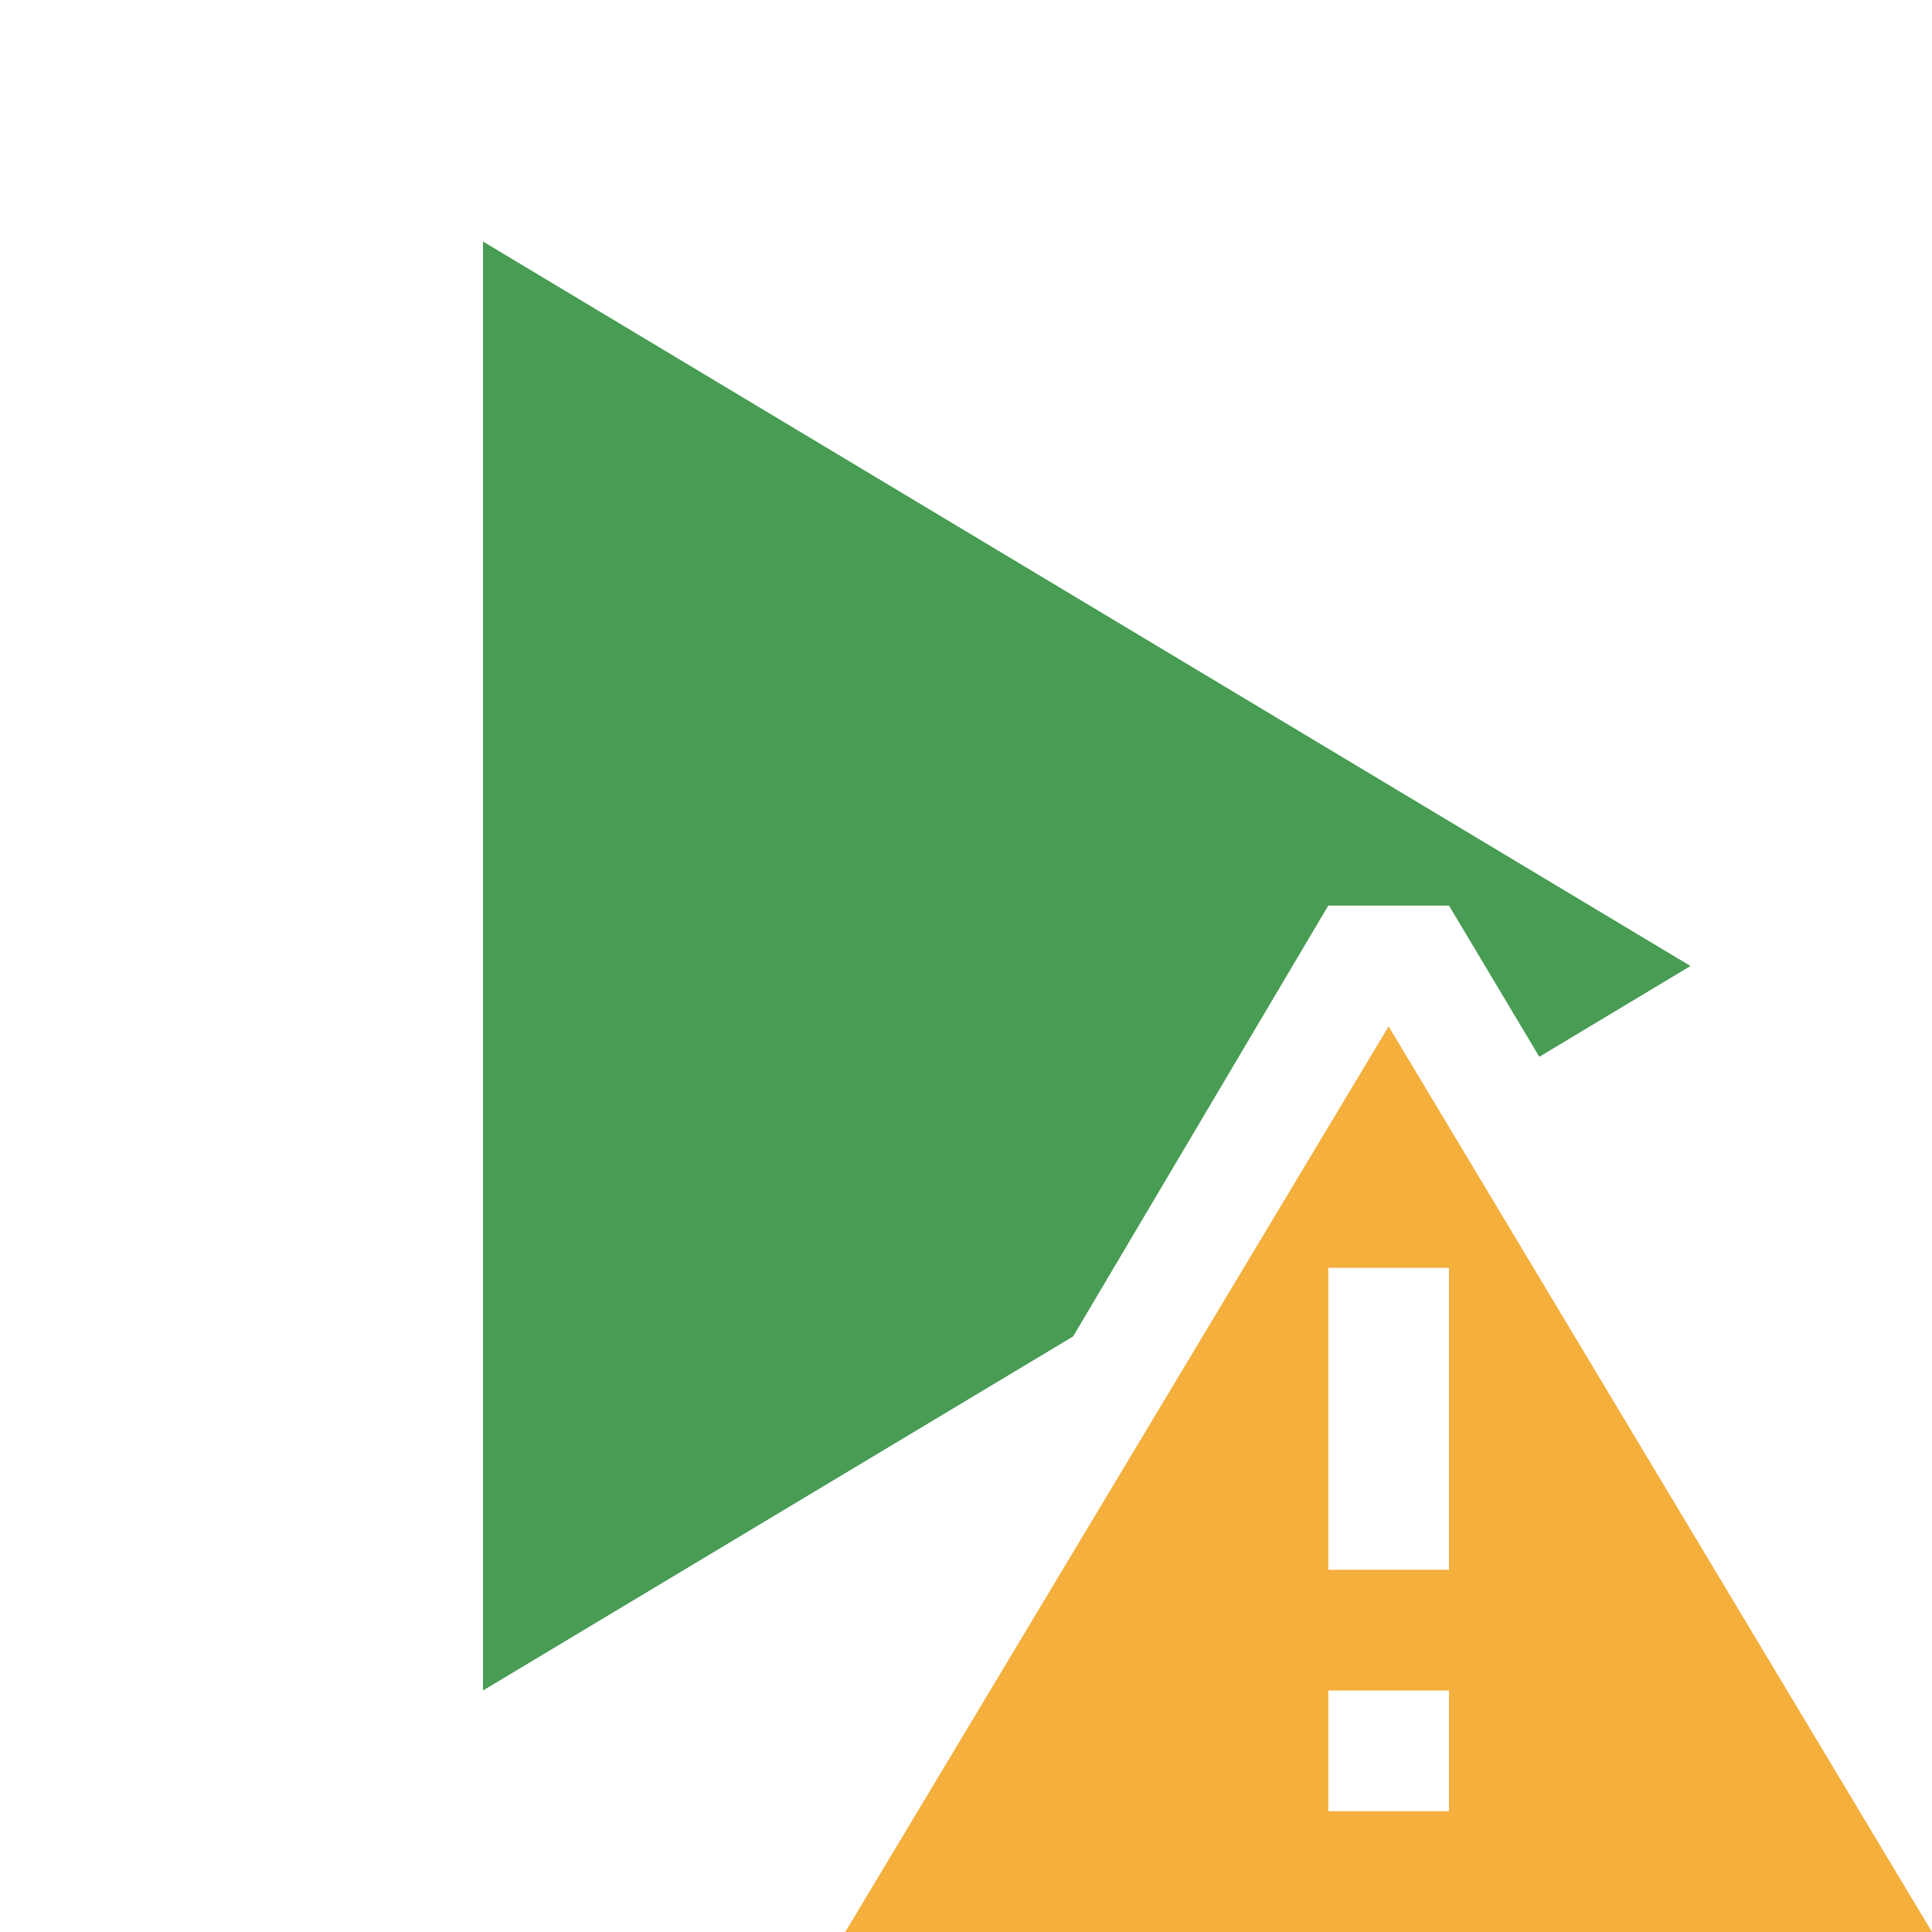
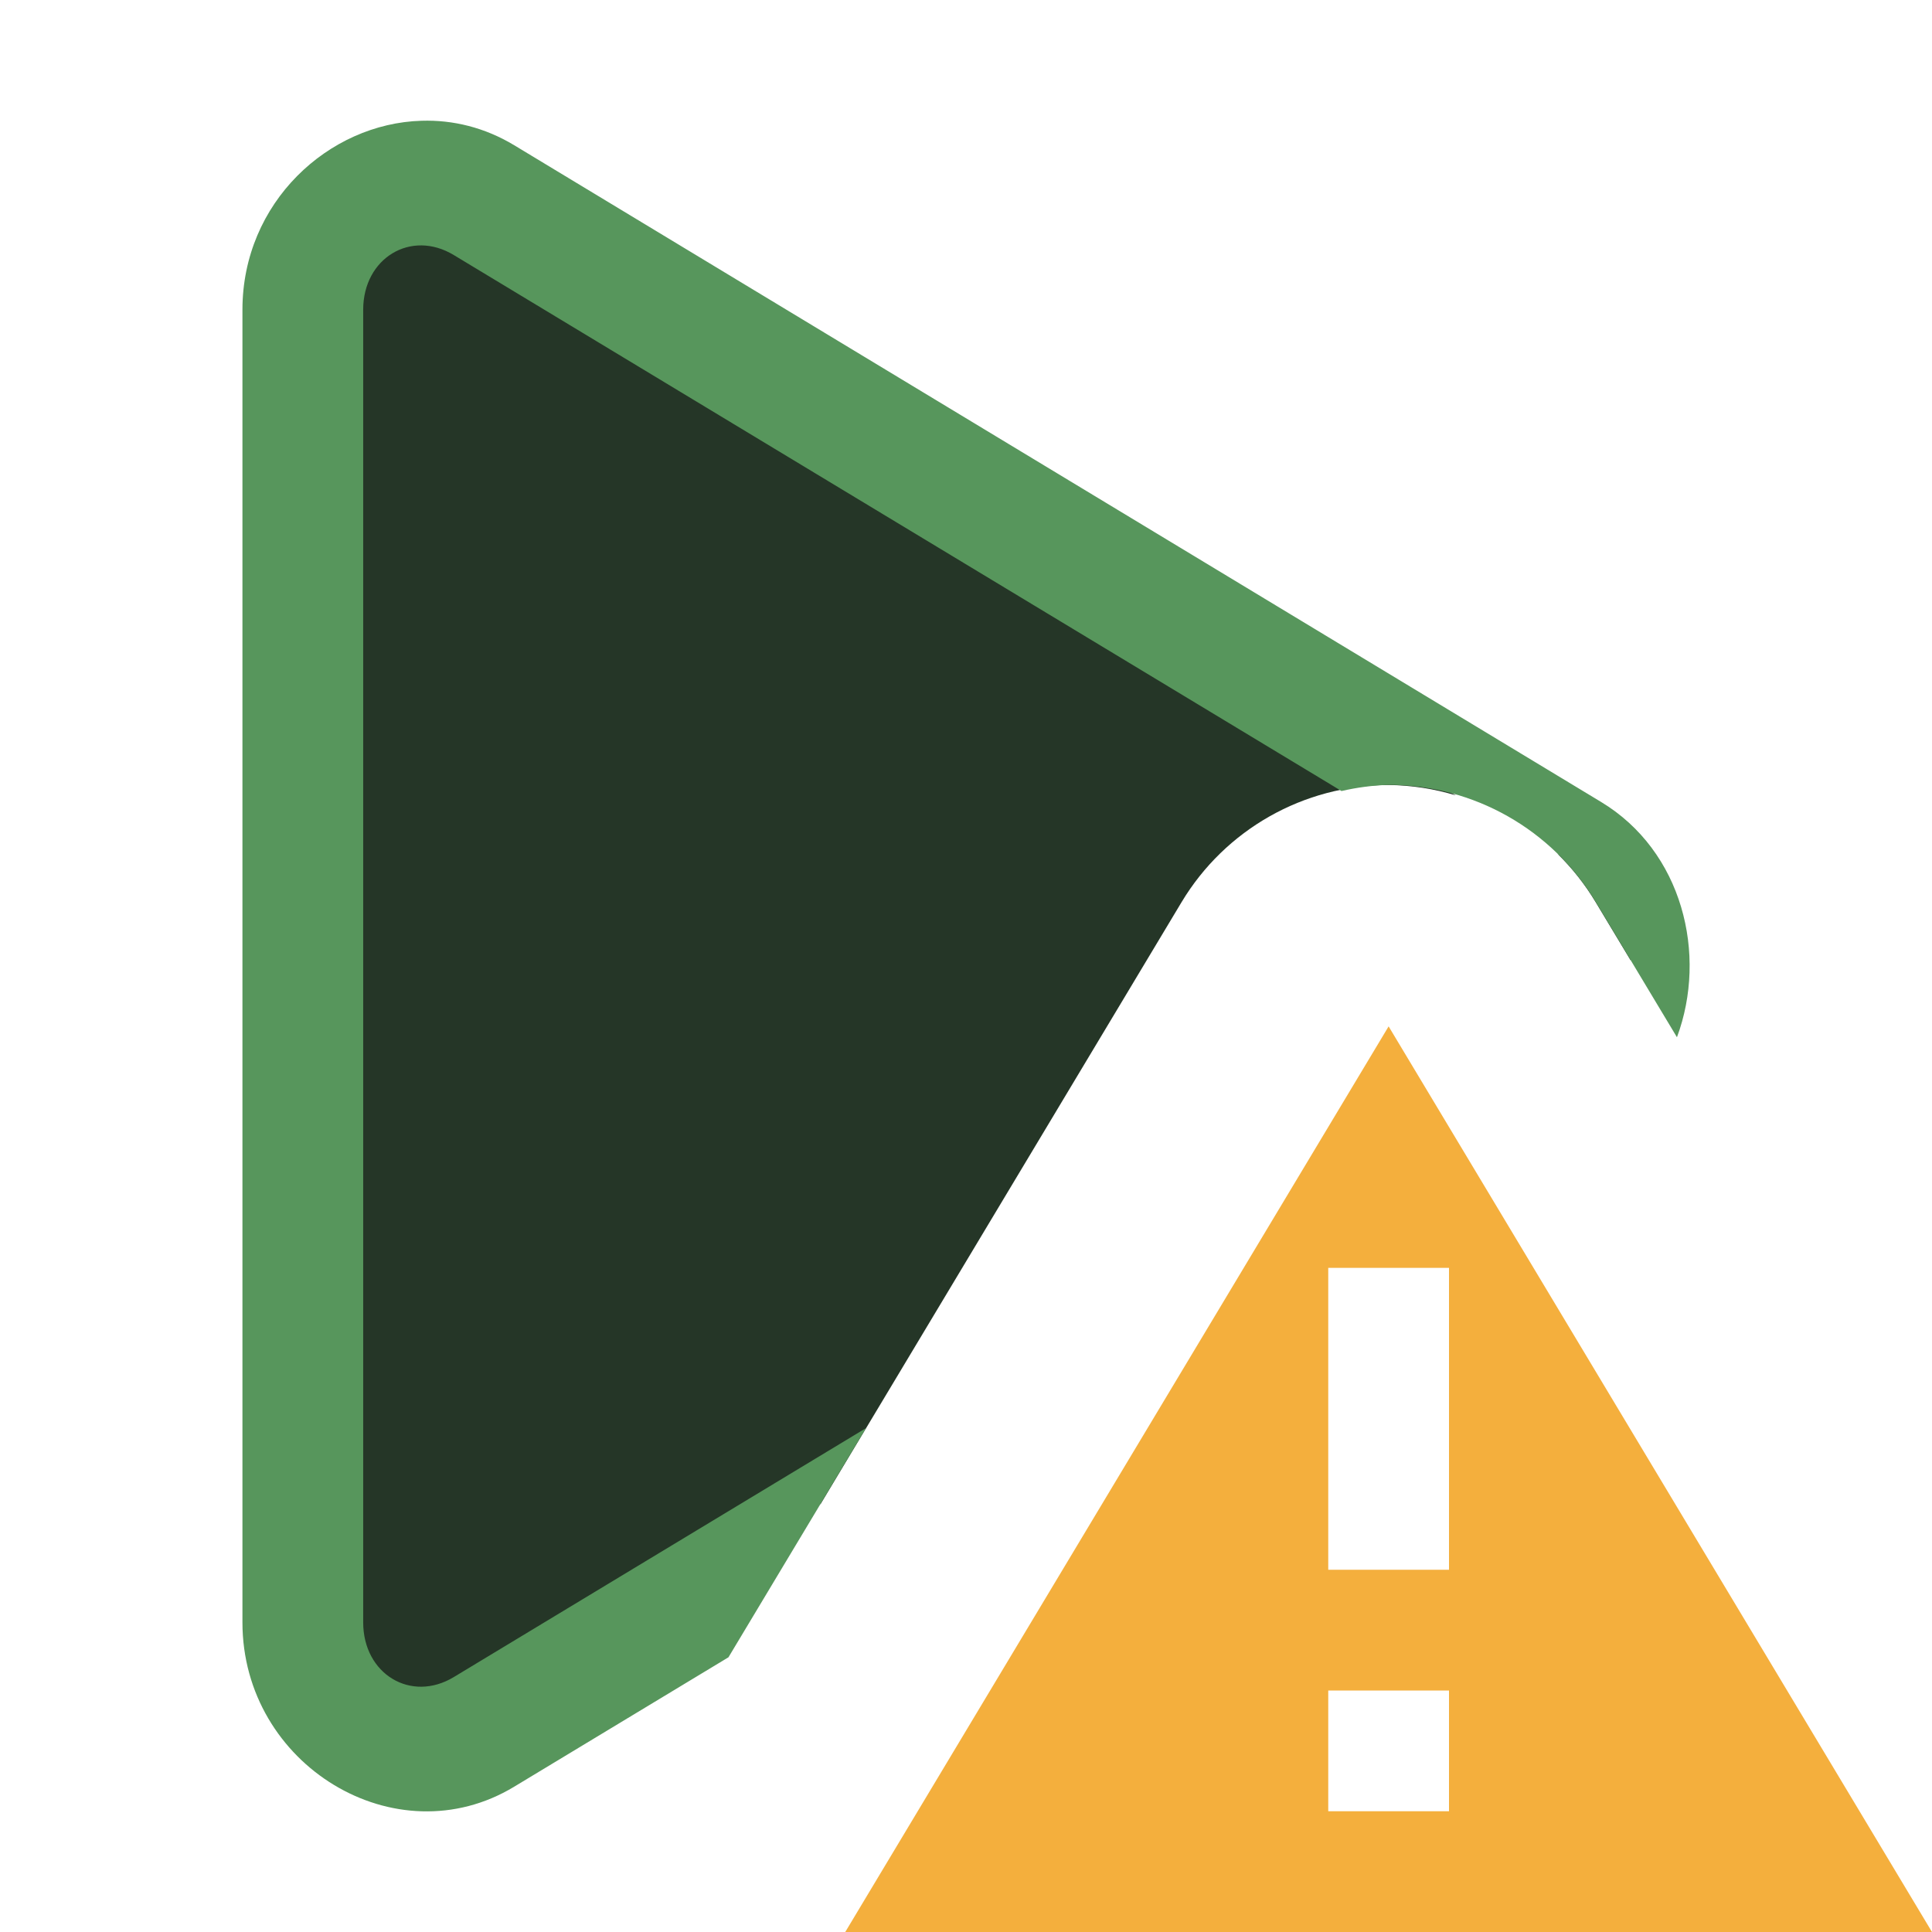
<svg xmlns="http://www.w3.org/2000/svg" width="16" height="16" version="1.1" viewBox="0 0 16 16" xml:space="preserve">
-   <path d="m4 2v12l4.887-2.932 2.113-3.568h1l0.748 1.252 1.252-0.752-10-6z" fill="#499c54" />
+   <path transform="translate(.0078041)" d="m3.484 1.803c-0.516 0.009-0.984 0.425-0.984 1.002v10.391c0 0.77 0.833 1.252 1.5 0.867l2.789-1.609 2.988-4.982a2 2 0 0 1 1.715-0.971 2 2 0 0 1 0.557 0.086l-8.049-4.648c-0.167-0.096-0.344-0.138-0.516-0.135zm9.408 5.269a2 2 0 0 1 0.314 0.398l0.291 0.484c-0.014-0.322-0.179-0.636-0.498-0.82l-0.107-0.062z" color="#000000" fill="#253627" style="-inkscape-stroke:none" />
+   <path transform="translate(.0078041)" d="m3.484 1c-0.771 0.022-1.484 0.677-1.484 1.565v10.871c0 1.183 1.271 1.953 2.25 1.361l1.775-1.072 1.139-1.898-3.414 2.062c-0.354 0.214-0.75-0.025-0.75-0.453v-10.871c0-0.428 0.396-0.667 0.75-0.453l7.352 4.439a2 2 0 0 1 0.391-0.051 2 2 0 0 1 1.715 0.971l0.672 1.119c0.255-0.686 0.046-1.542-0.629-1.949l-9-5.438c-0.245-0.148-0.509-0.211-0.766-0.203z" color="#000000" fill="#57965c" stroke-width="1.023" style="-inkscape-stroke:none" />
  <path d="m11.5 8.5-4.5 7.5h9zm-0.5 2h1v2.5h-1zm0 3.5h1v1h-1z" fill="#f4af3d" />
</svg>
